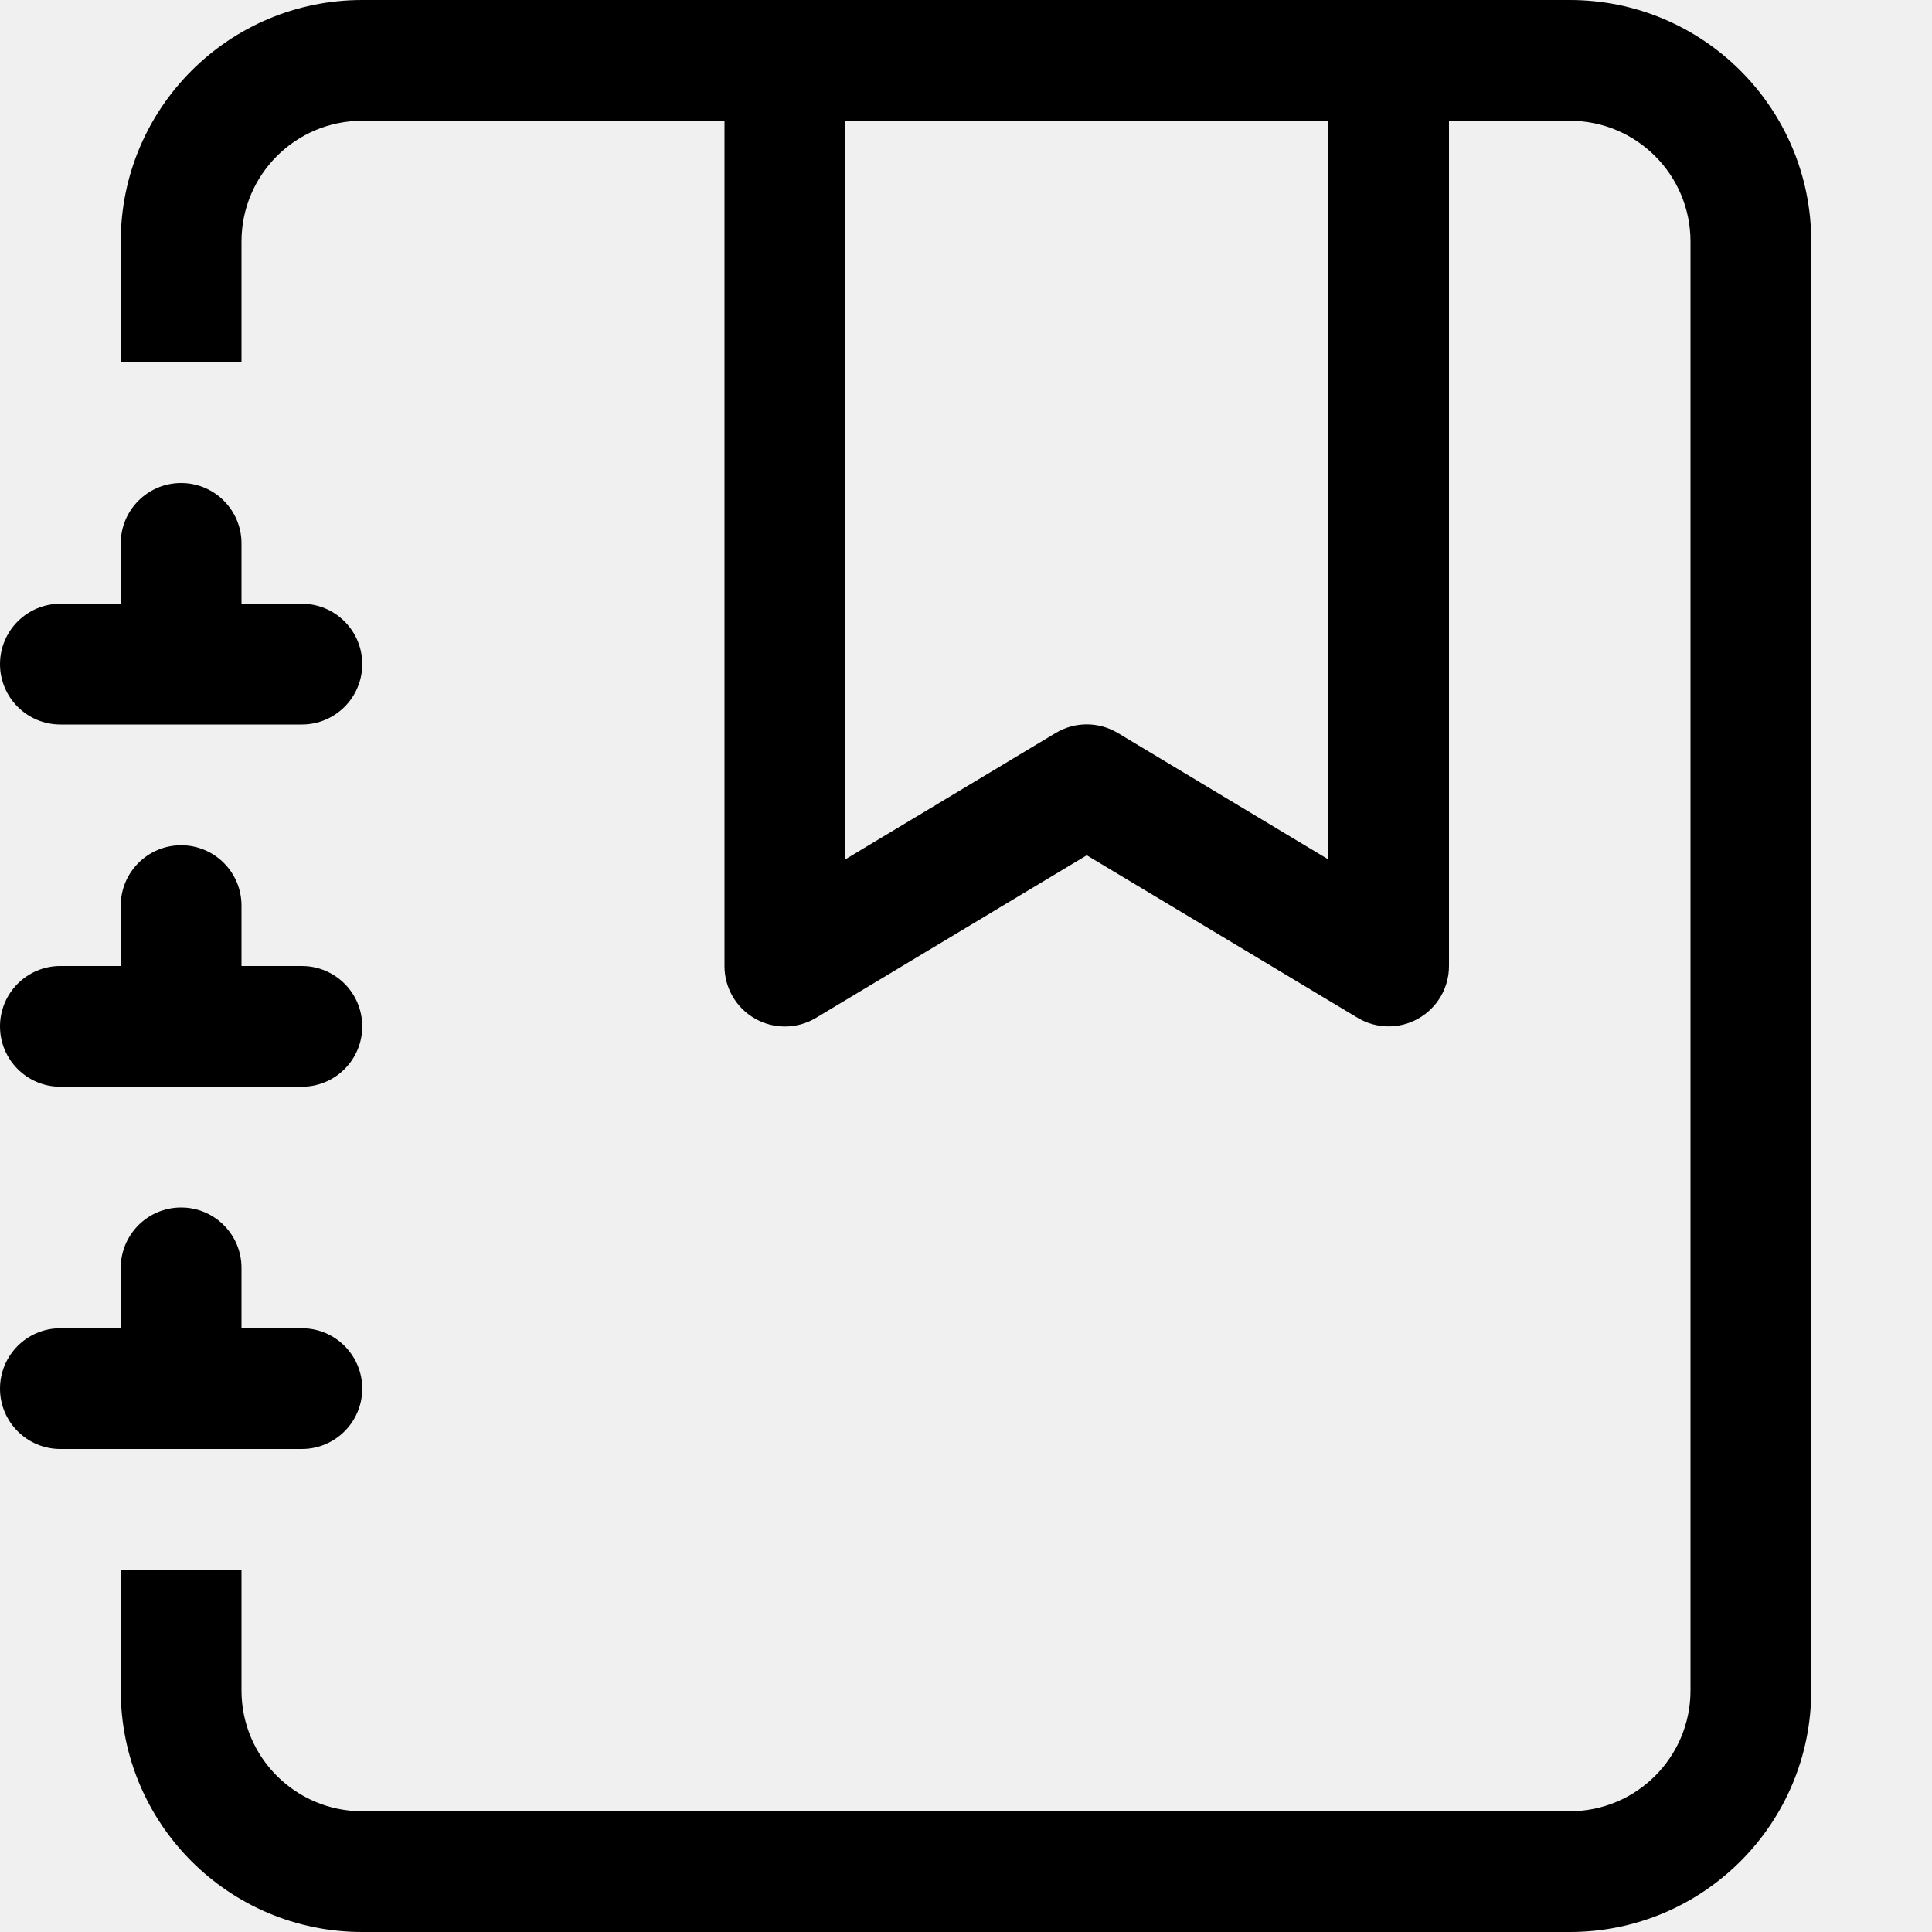
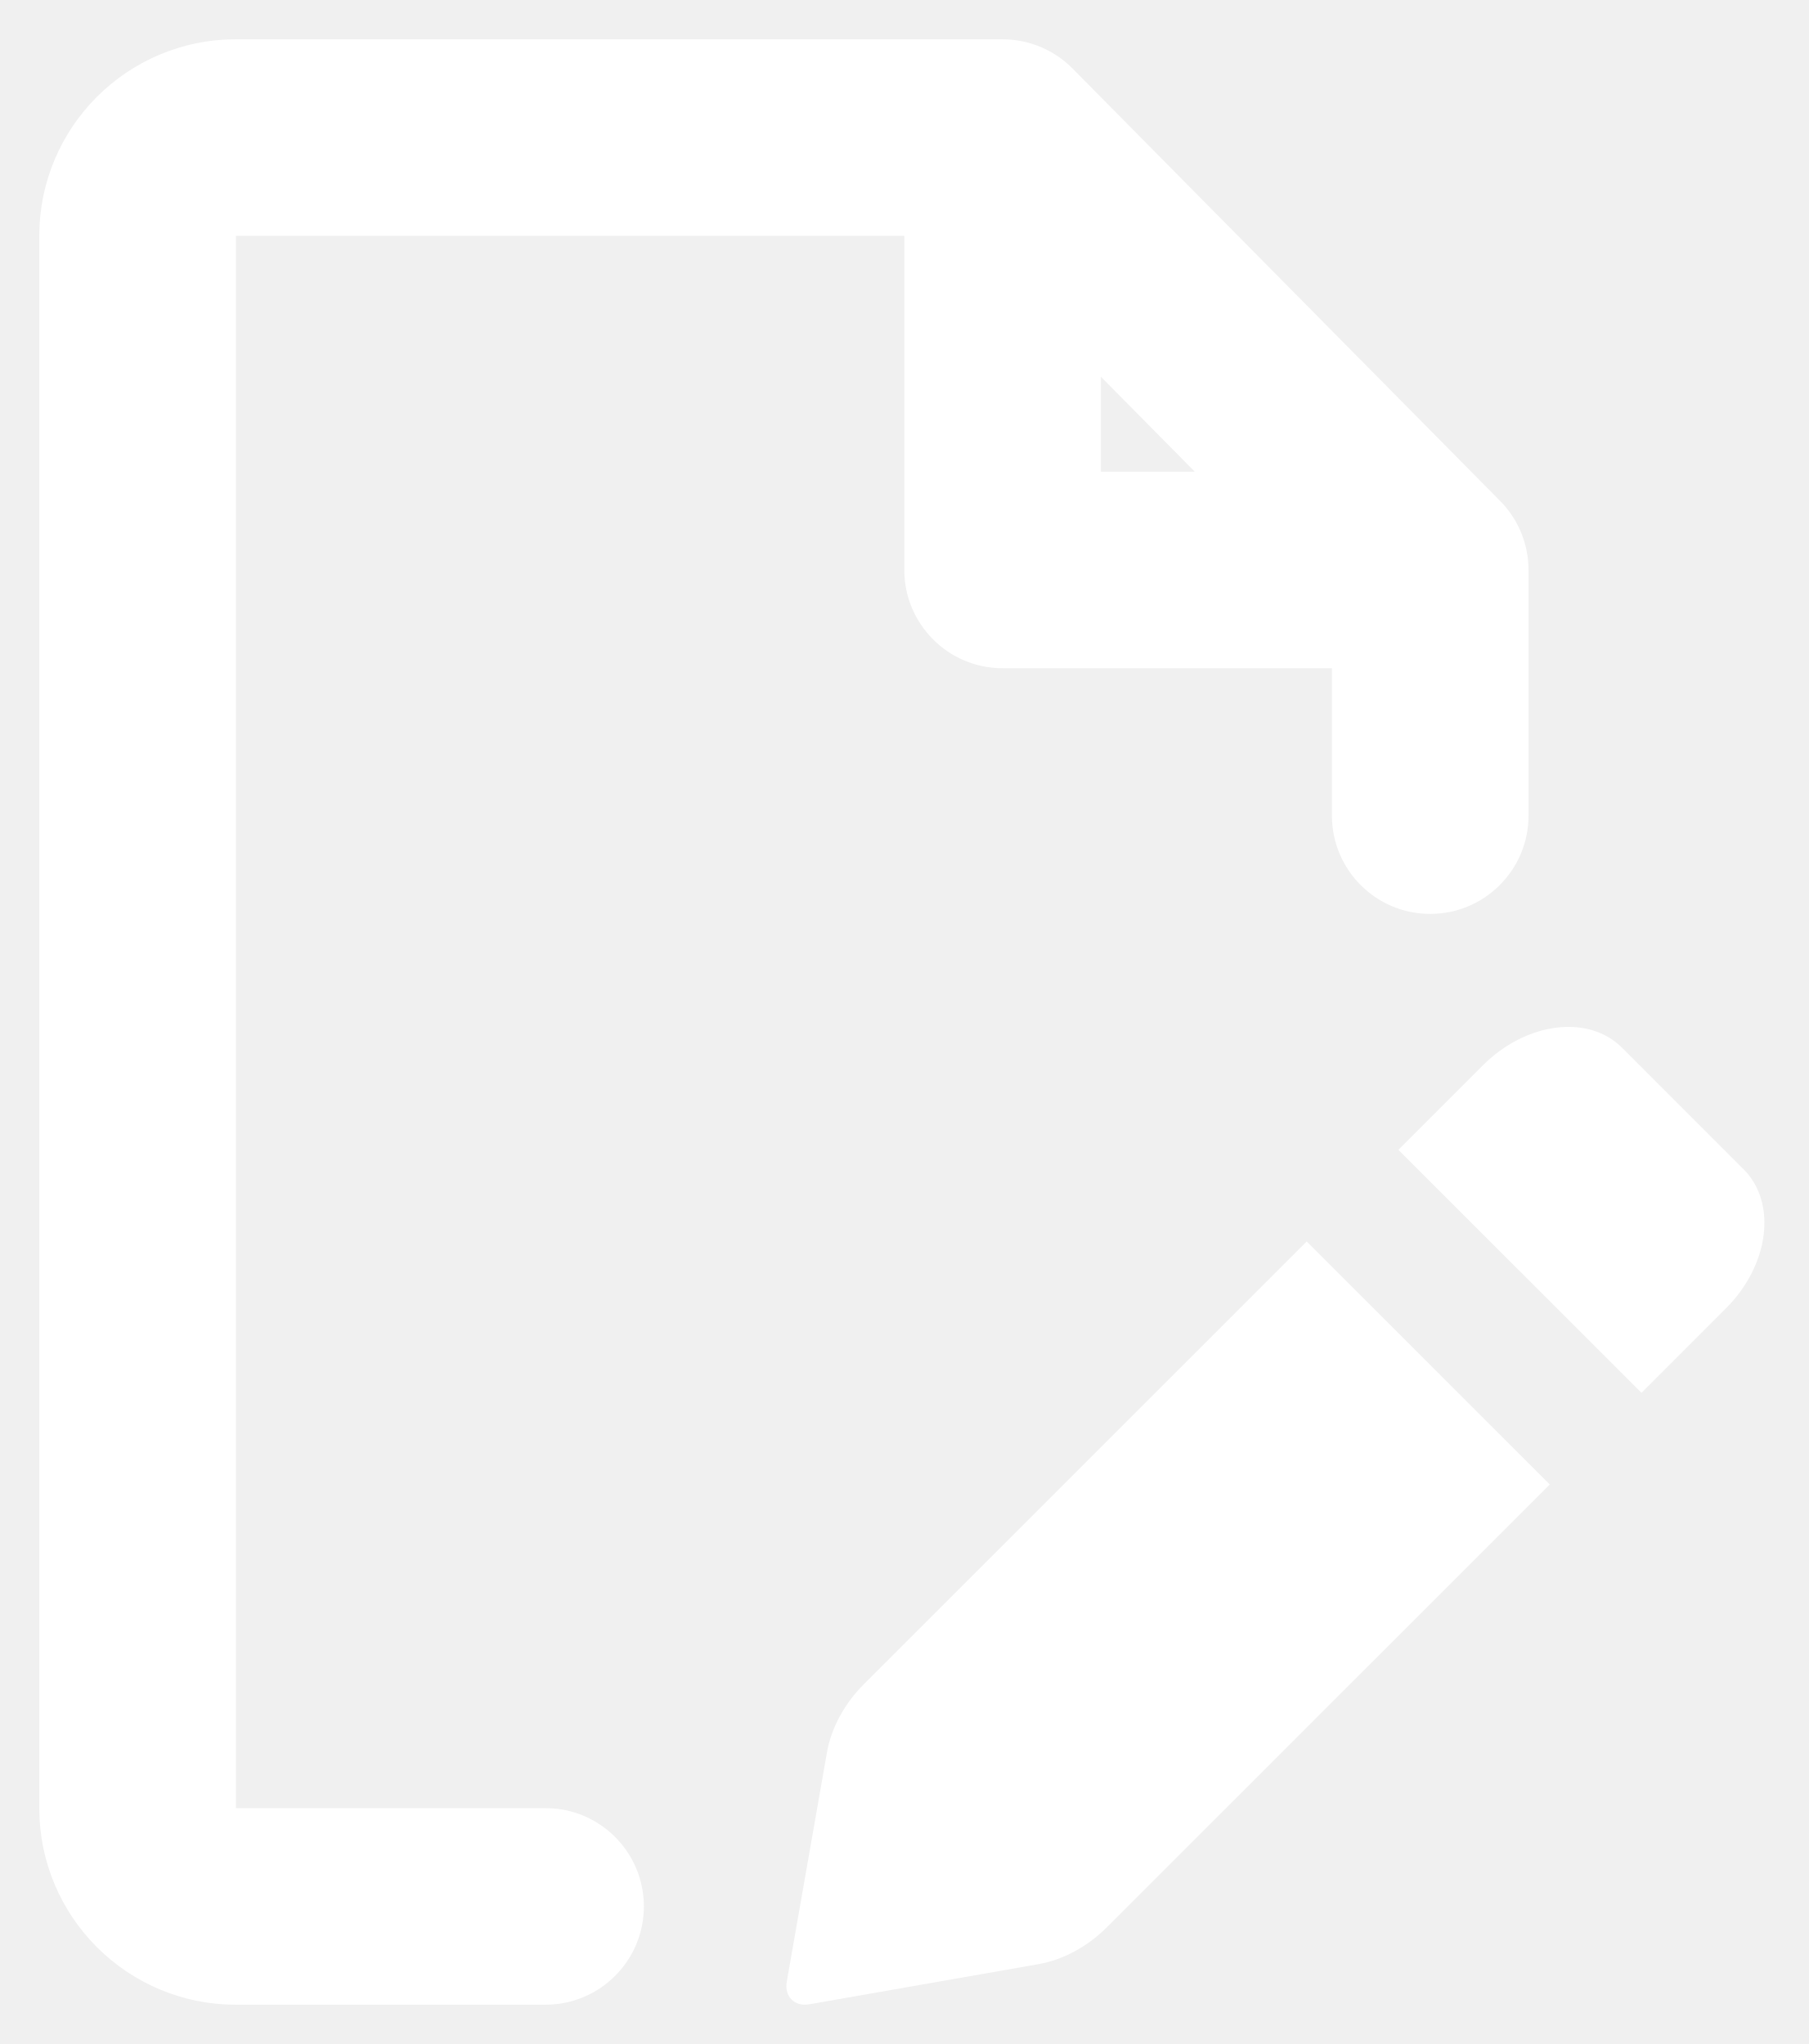
- <svg xmlns="http://www.w3.org/2000/svg" width="16" height="16" fill="currentColor" class="bi bi-journal-bookmark" viewBox="0 0 16 16">
-   <path fill-rule="evenodd" d="M6 8V1h1v6.117L8.743 6.07a.5.5 0 0 1 .514 0L11 7.117V1h1v7a.5.5 0 0 1-.757.429L9 7.083 6.757 8.43A.5.5 0 0 1 6 8z" />
-   <path d="M3 0h10a2 2 0 0 1 2 2v12a2 2 0 0 1-2 2H3a2 2 0 0 1-2-2v-1h1v1a1 1 0 0 0 1 1h10a1 1 0 0 0 1-1V2a1 1 0 0 0-1-1H3a1 1 0 0 0-1 1v1H1V2a2 2 0 0 1 2-2z" />
-   <path d="M1 5v-.5a.5.5 0 0 1 1 0V5h.5a.5.5 0 0 1 0 1h-2a.5.5 0 0 1 0-1H1zm0 3v-.5a.5.5 0 0 1 1 0V8h.5a.5.5 0 0 1 0 1h-2a.5.5 0 0 1 0-1H1zm0 3v-.5a.5.5 0 0 1 1 0v.5h.5a.5.5 0 0 1 0 1h-2a.5.5 0 0 1 0-1H1z" />
+ <svg xmlns="http://www.w3.org/2000/svg" width="23" height="26" viewBox="0 0 23 26" fill="none">
+   <path fill-rule="evenodd" clip-rule="evenodd" d="M3 0.5L3 23H6.938C7.628 23 8.188 23.56 8.188 24.25C8.188 24.94 7.628 25.5 6.938 25.5H3C1.619 25.5 0.5 24.381 0.5 23V3C0.5 1.619 1.619 0.5 3 0.5ZM16.938 8.5V10.375C16.938 11.065 17.497 11.625 18.188 11.625C18.878 11.625 19.438 11.065 19.438 10.375V7.25C19.438 6.921 19.308 6.605 19.076 6.371L13.639 0.871C13.404 0.634 13.084 0.5 12.75 0.5H3L3 3L11.5 3V7.25C11.5 7.94 12.06 8.5 12.75 8.5H16.938ZM15.194 6H14V4.792L15.194 6Z" fill="white" />
+   <path fill-rule="evenodd" clip-rule="evenodd" d="M20.627 13.327C20.201 12.9 19.409 13 18.858 13.551L17.783 14.626L20.874 17.717L21.949 16.642C22.5 16.091 22.6 15.3 22.173 14.873L20.627 13.327ZM19.708 18.883L16.617 15.792L10.985 21.424C10.738 21.671 10.571 21.98 10.516 22.292L10.005 25.209C9.972 25.395 10.105 25.528 10.291 25.495L13.208 24.984C13.52 24.929 13.829 24.762 14.076 24.515L19.708 18.883Z" fill="white" />
</svg>
